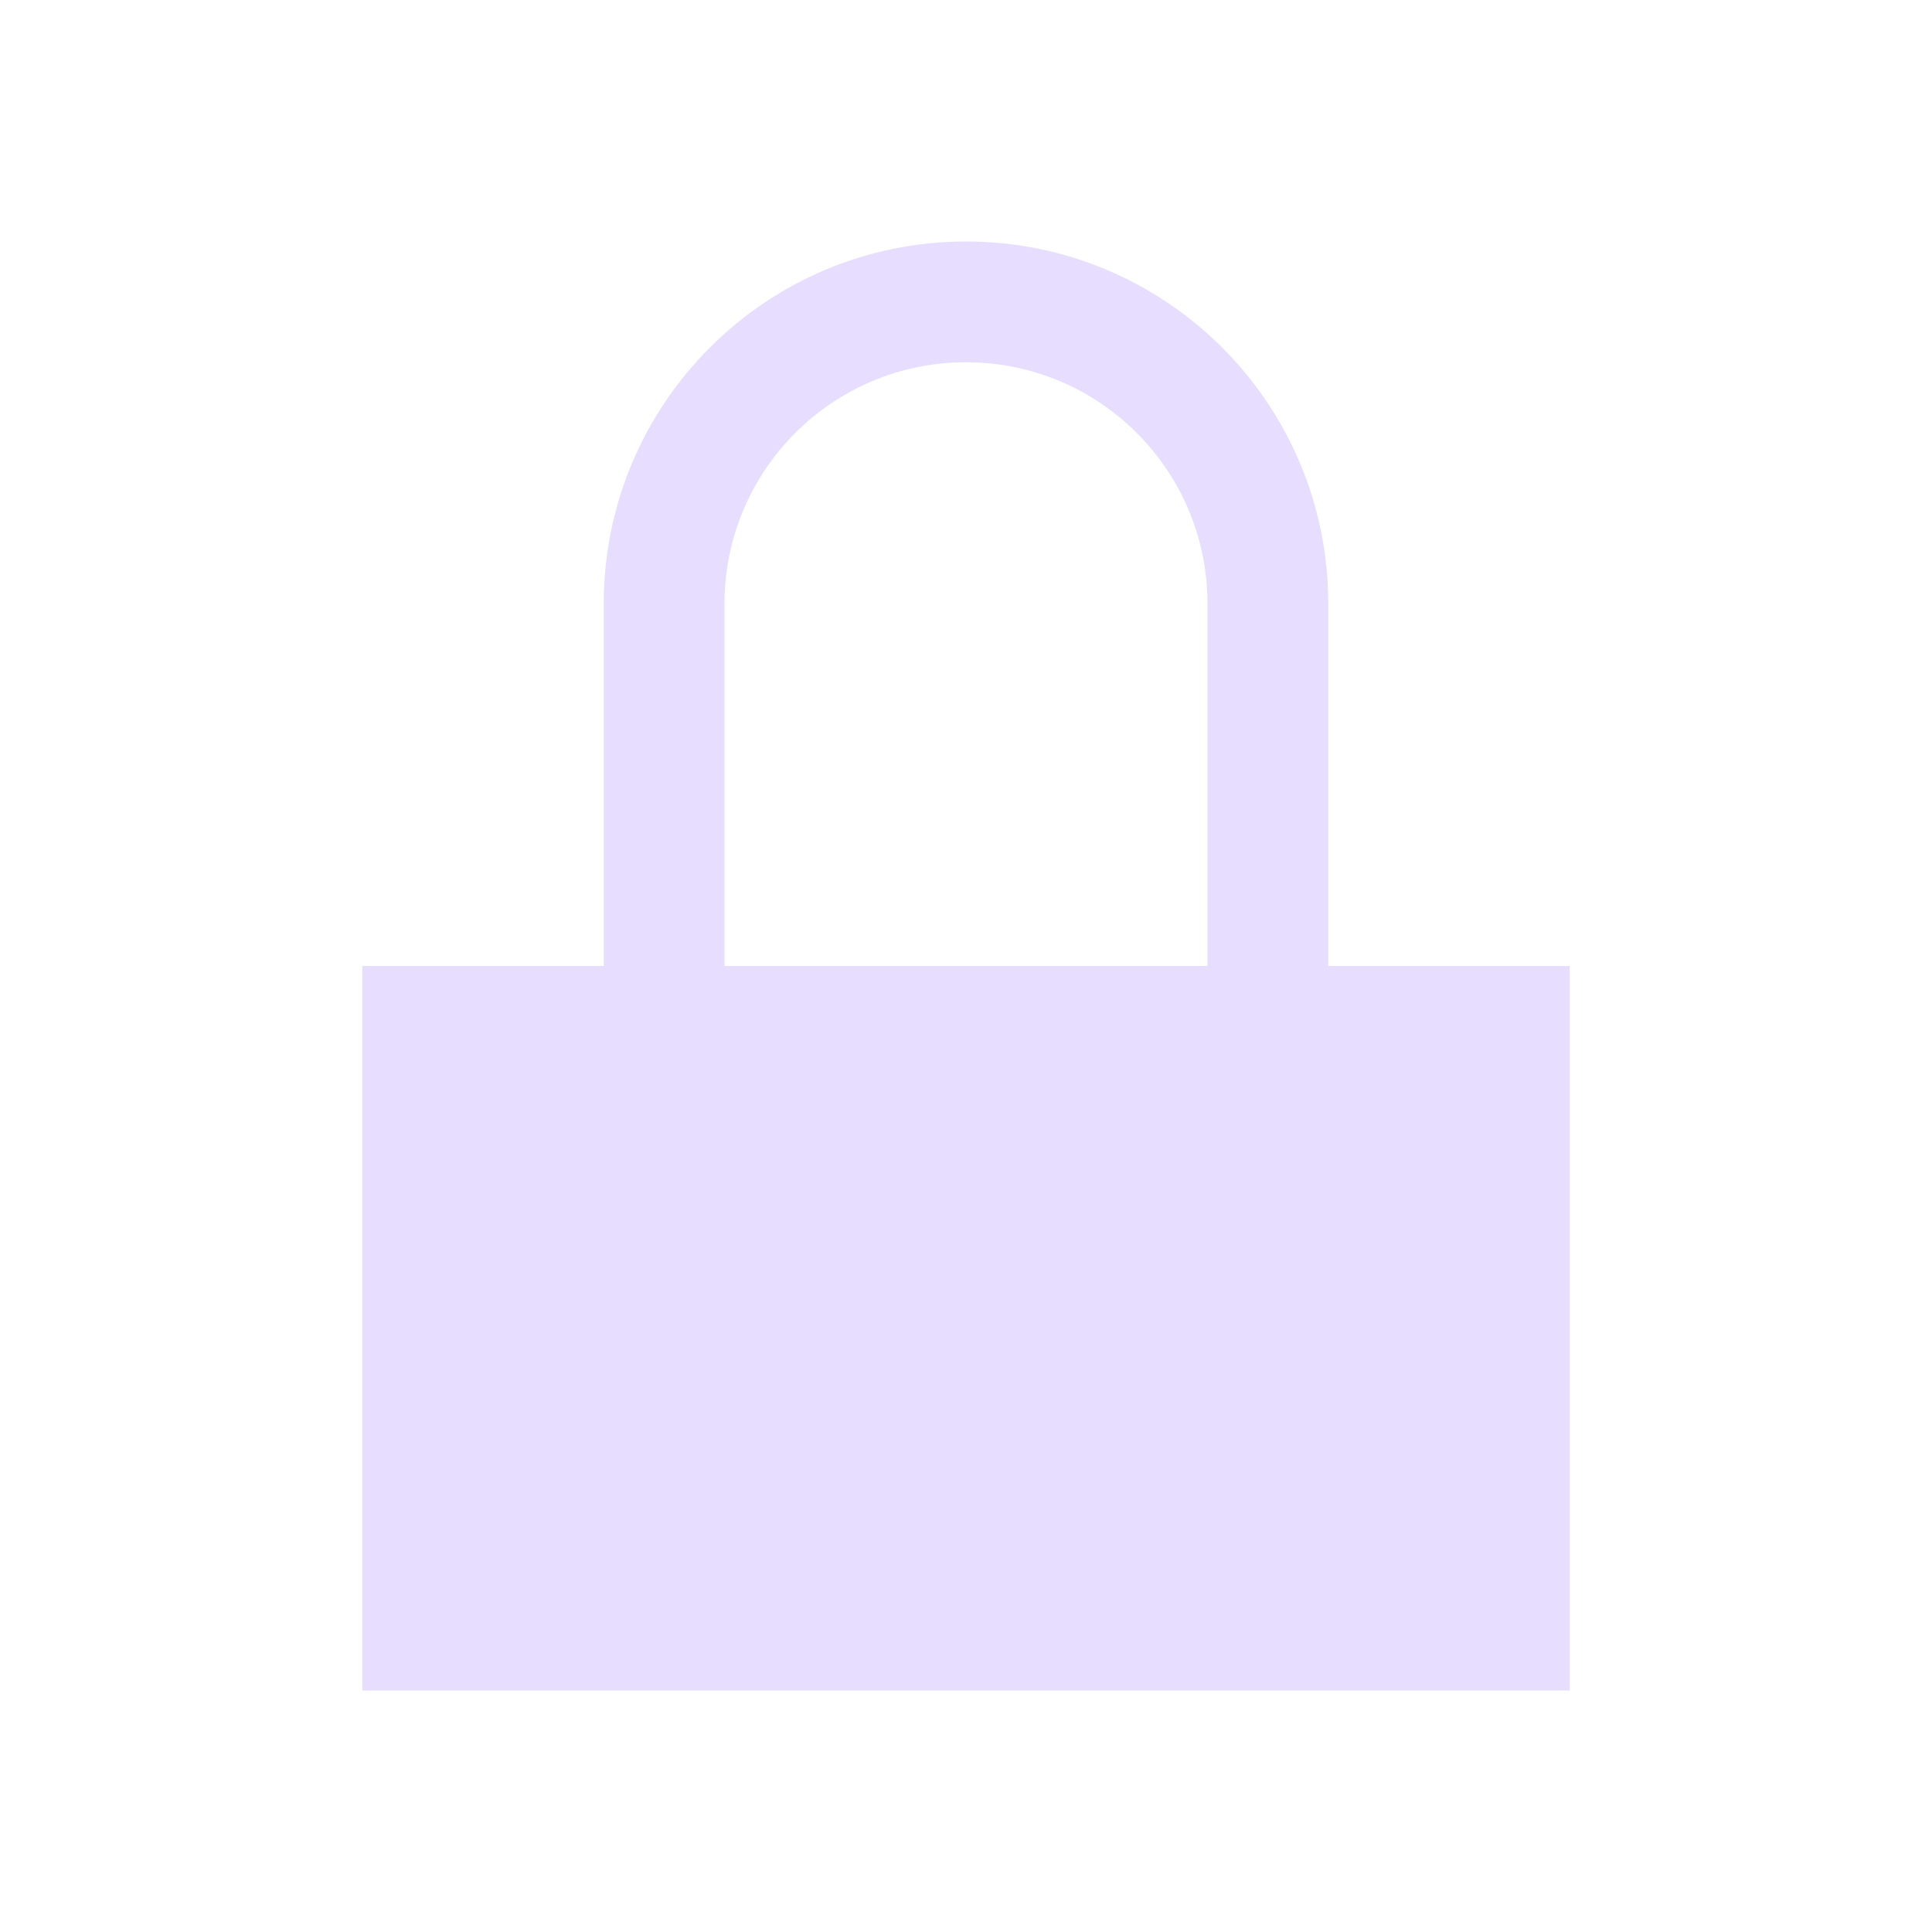
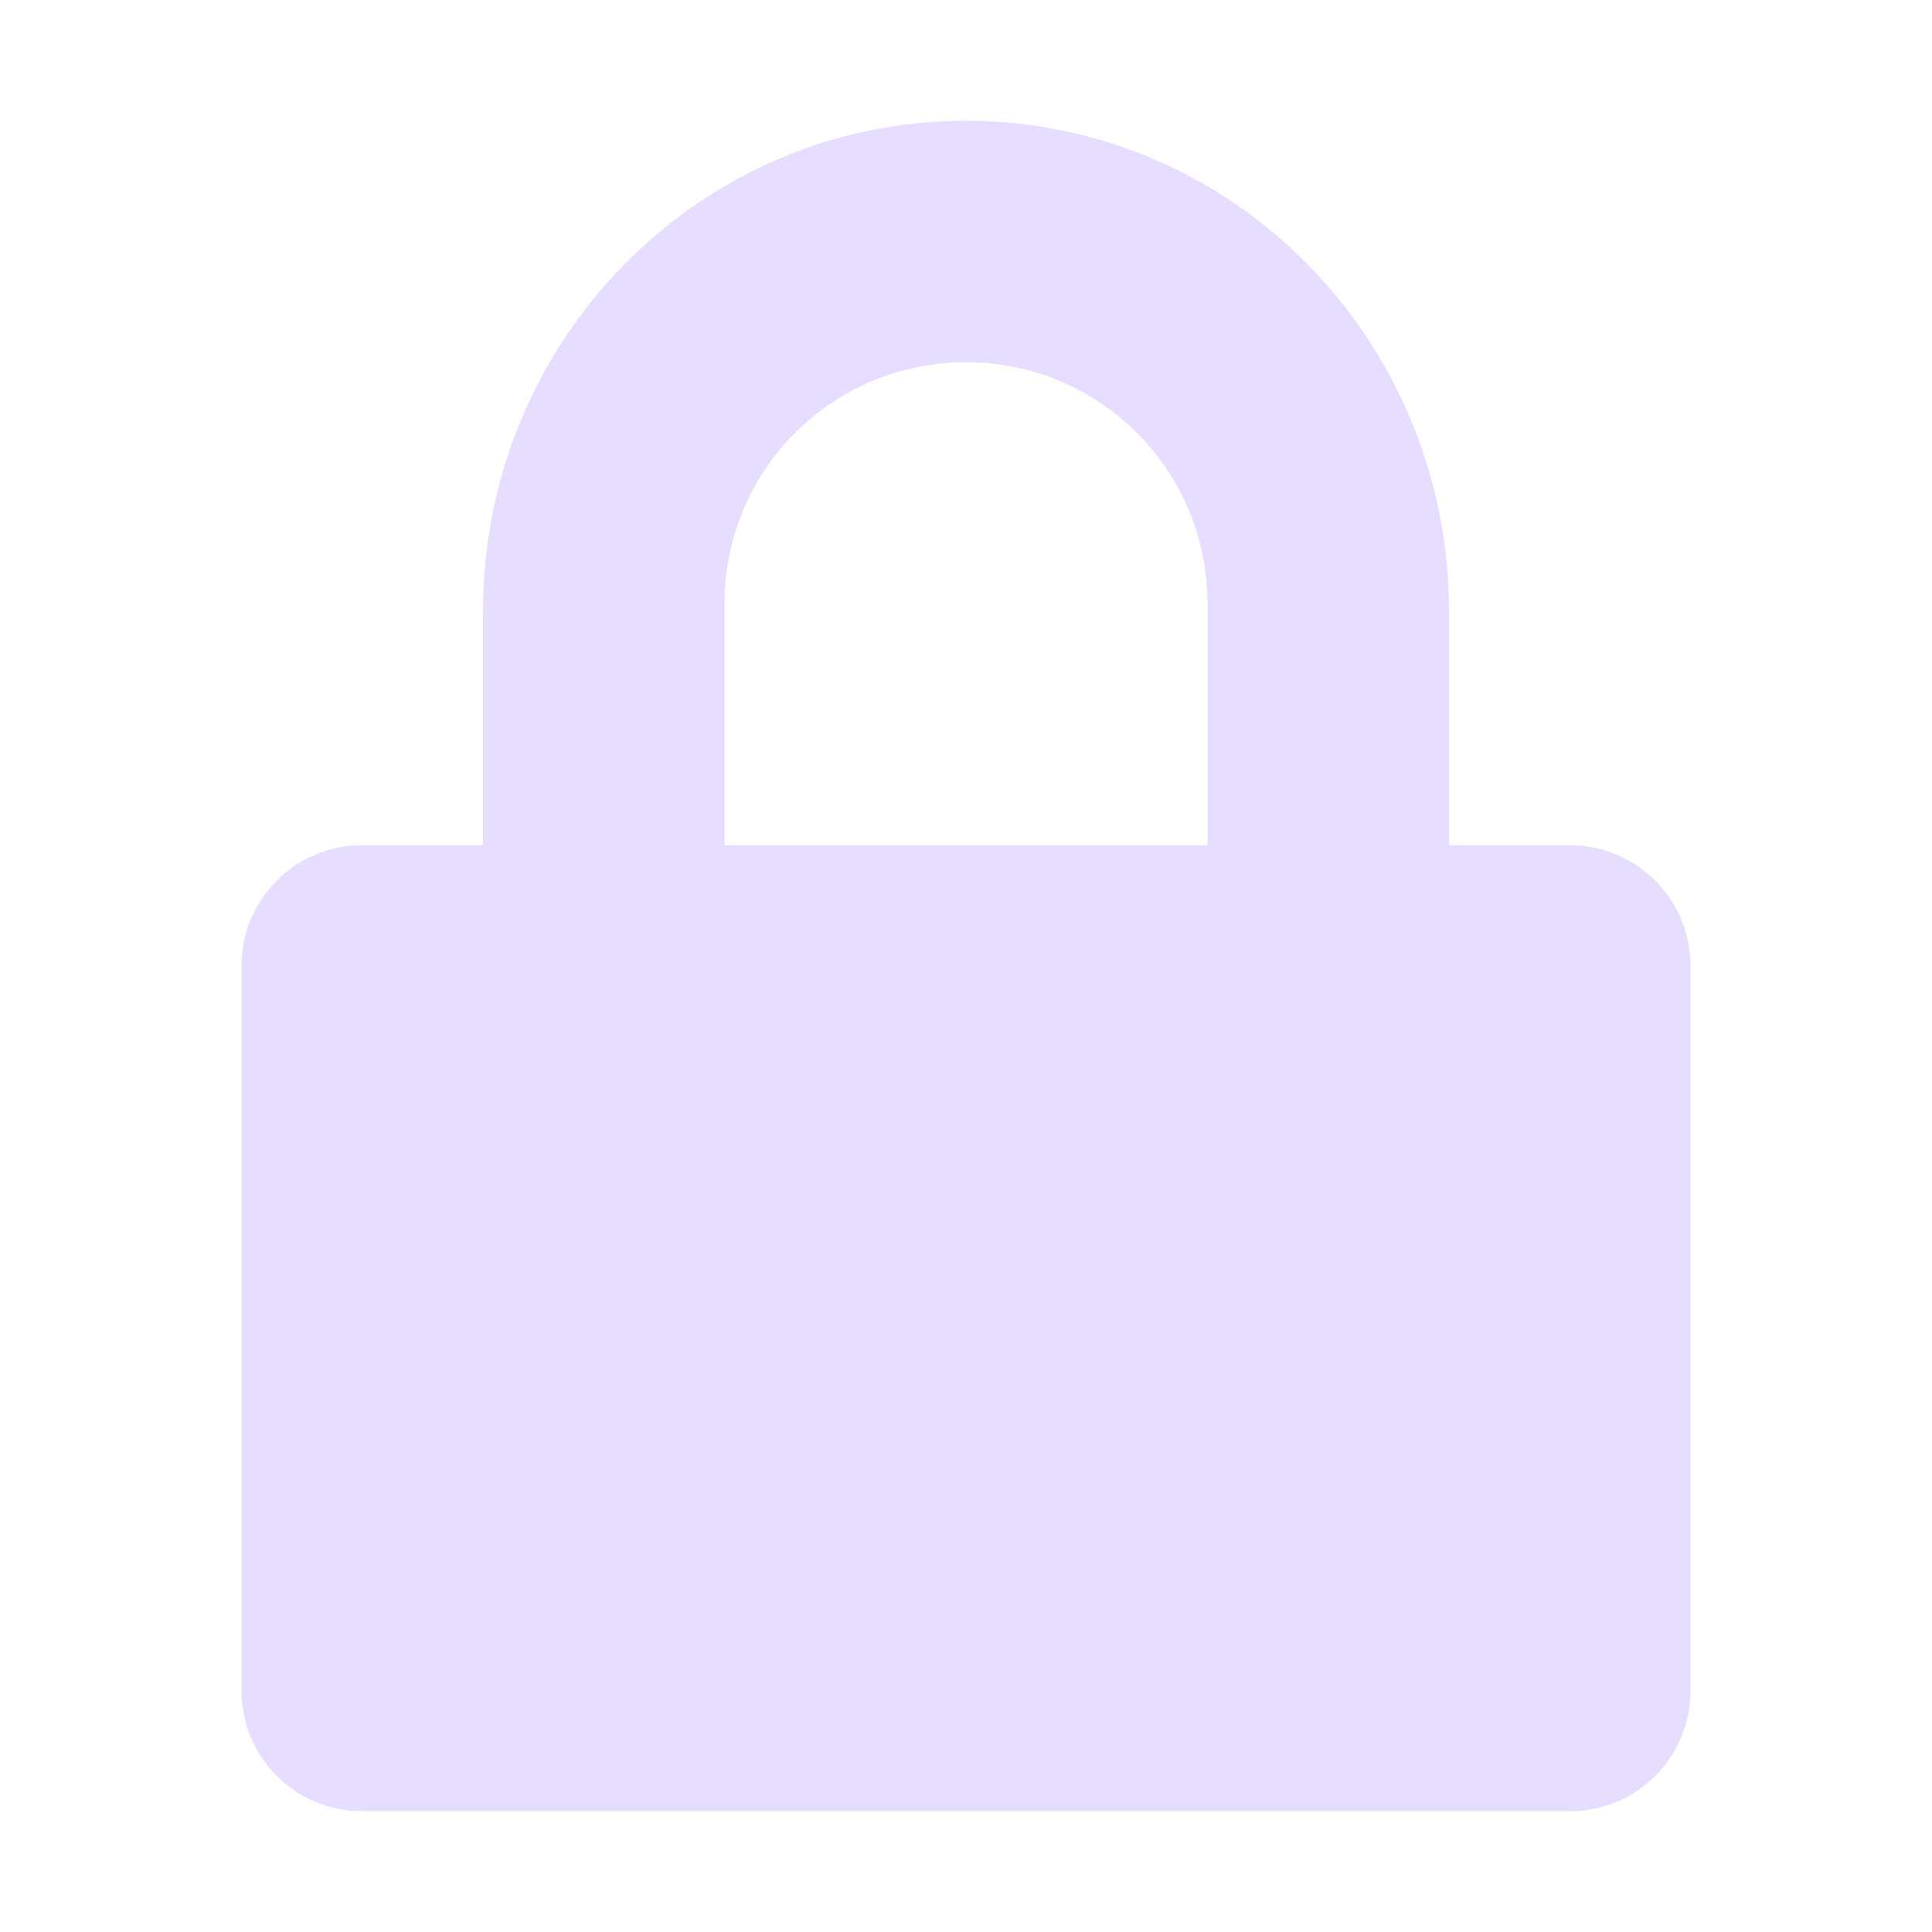
- <svg xmlns="http://www.w3.org/2000/svg" version="1.1" viewBox="0 0 16 16">
+ <svg xmlns="http://www.w3.org/2000/svg" width="16" height="16" viewBox="0 0 16 16">
  <defs>
    <style id="current-color-scheme" type="text/css">
-    .ColorScheme-Text { color:#e6ddff; }
+    .ColorScheme-Text { color: #e6ddff; } .ColorScheme-Highlight { color:#4285f4; }
  </style>
  </defs>
-   <path fill="#e6ddff" class="ColorScheme-Text" d="M 8,2 C 6.343,2 5,3.343 5,5 l 0,3 -2,0 0,6 10,0 0,-6 -2,0 0,-3 C 11,3.343 9.657,2 8,2 Z m 0,1 c 1.105,0 2,0.895 2,2 L 10,8 6,8 6,5 C 6,3.895 6.895,3 8,3 Z" />
+   <path fill="currentColor" class="ColorScheme-Text" d="M 8 1 C 5.784 1 4 2.822 4 5.062 L 4 7 L 3 7 C 2.446 7 2 7.446 2 8 L 2 14 C 2 14.554 2.446 15 3 15 L 13 15 C 13.554 15 14 14.554 14 14 L 14 8 C 14 7.446 13.554 7 13 7 L 12 7 L 12 5.062 C 12 2.822 10.216 1 8 1 z M 8 3 C 9.108 3 10 3.892 10 5 L 10 7 L 6 7 L 6 5 C 6 3.892 6.892 3 8 3 z" />
</svg>
